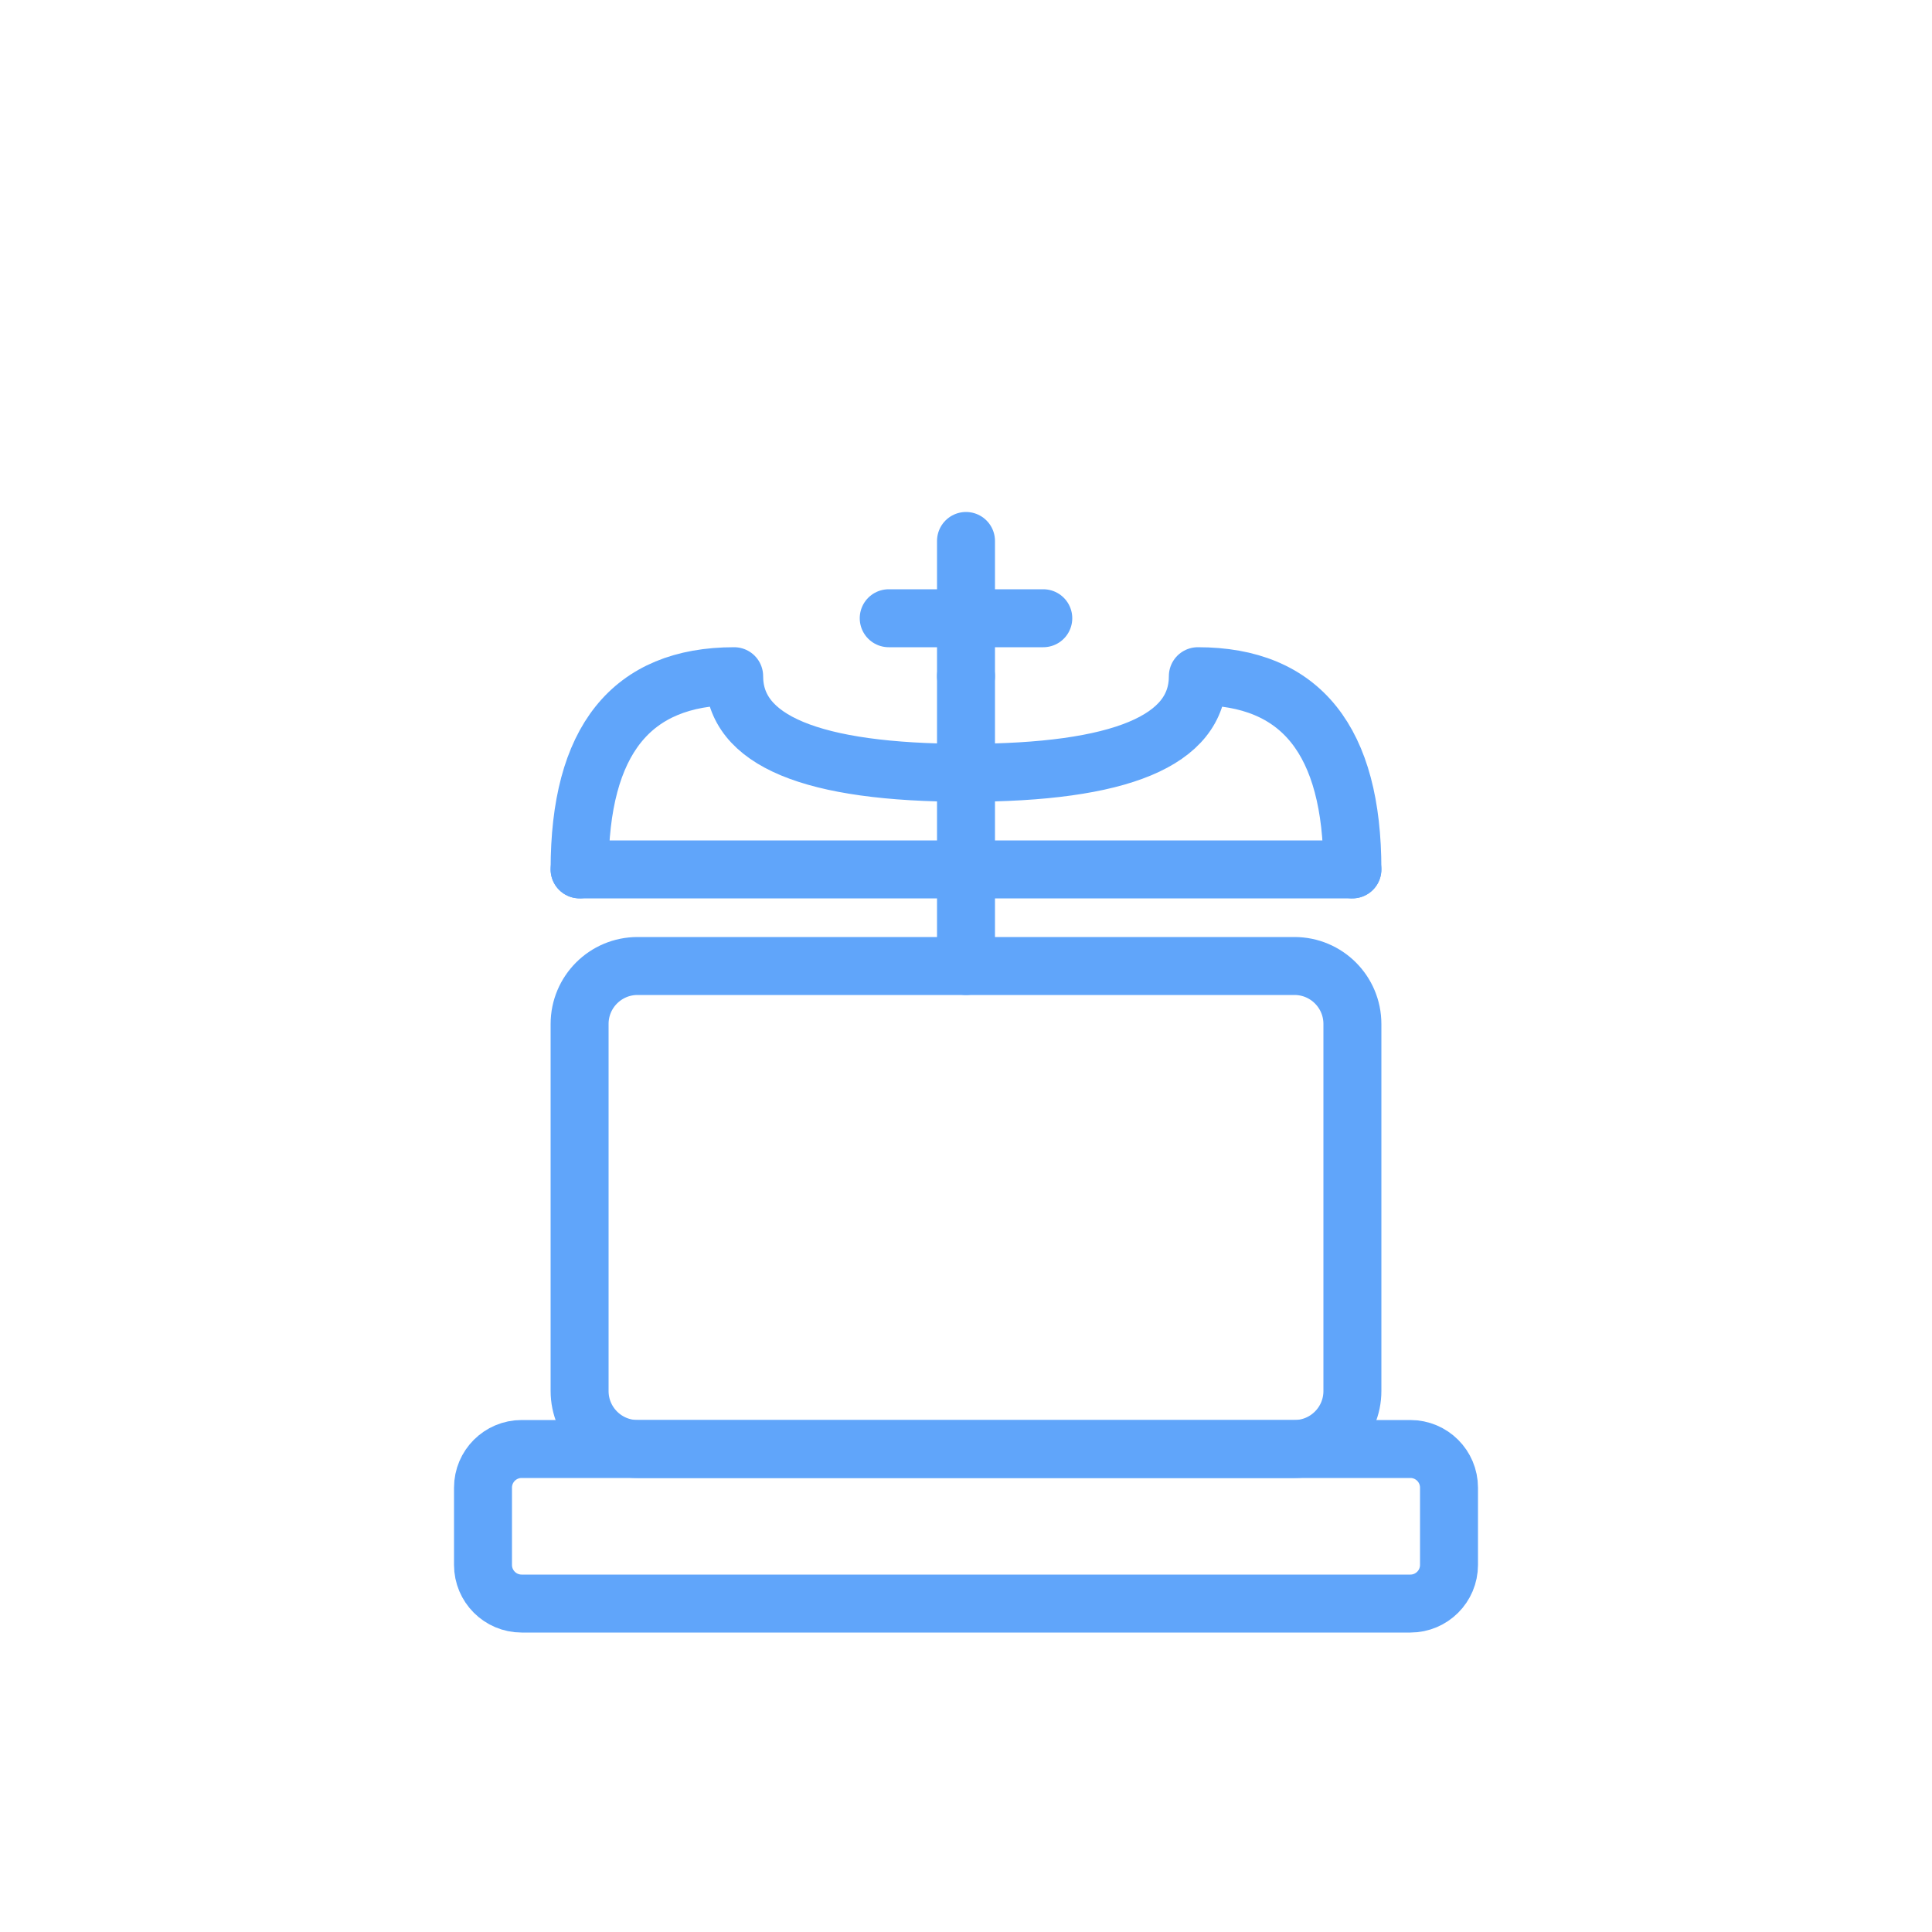
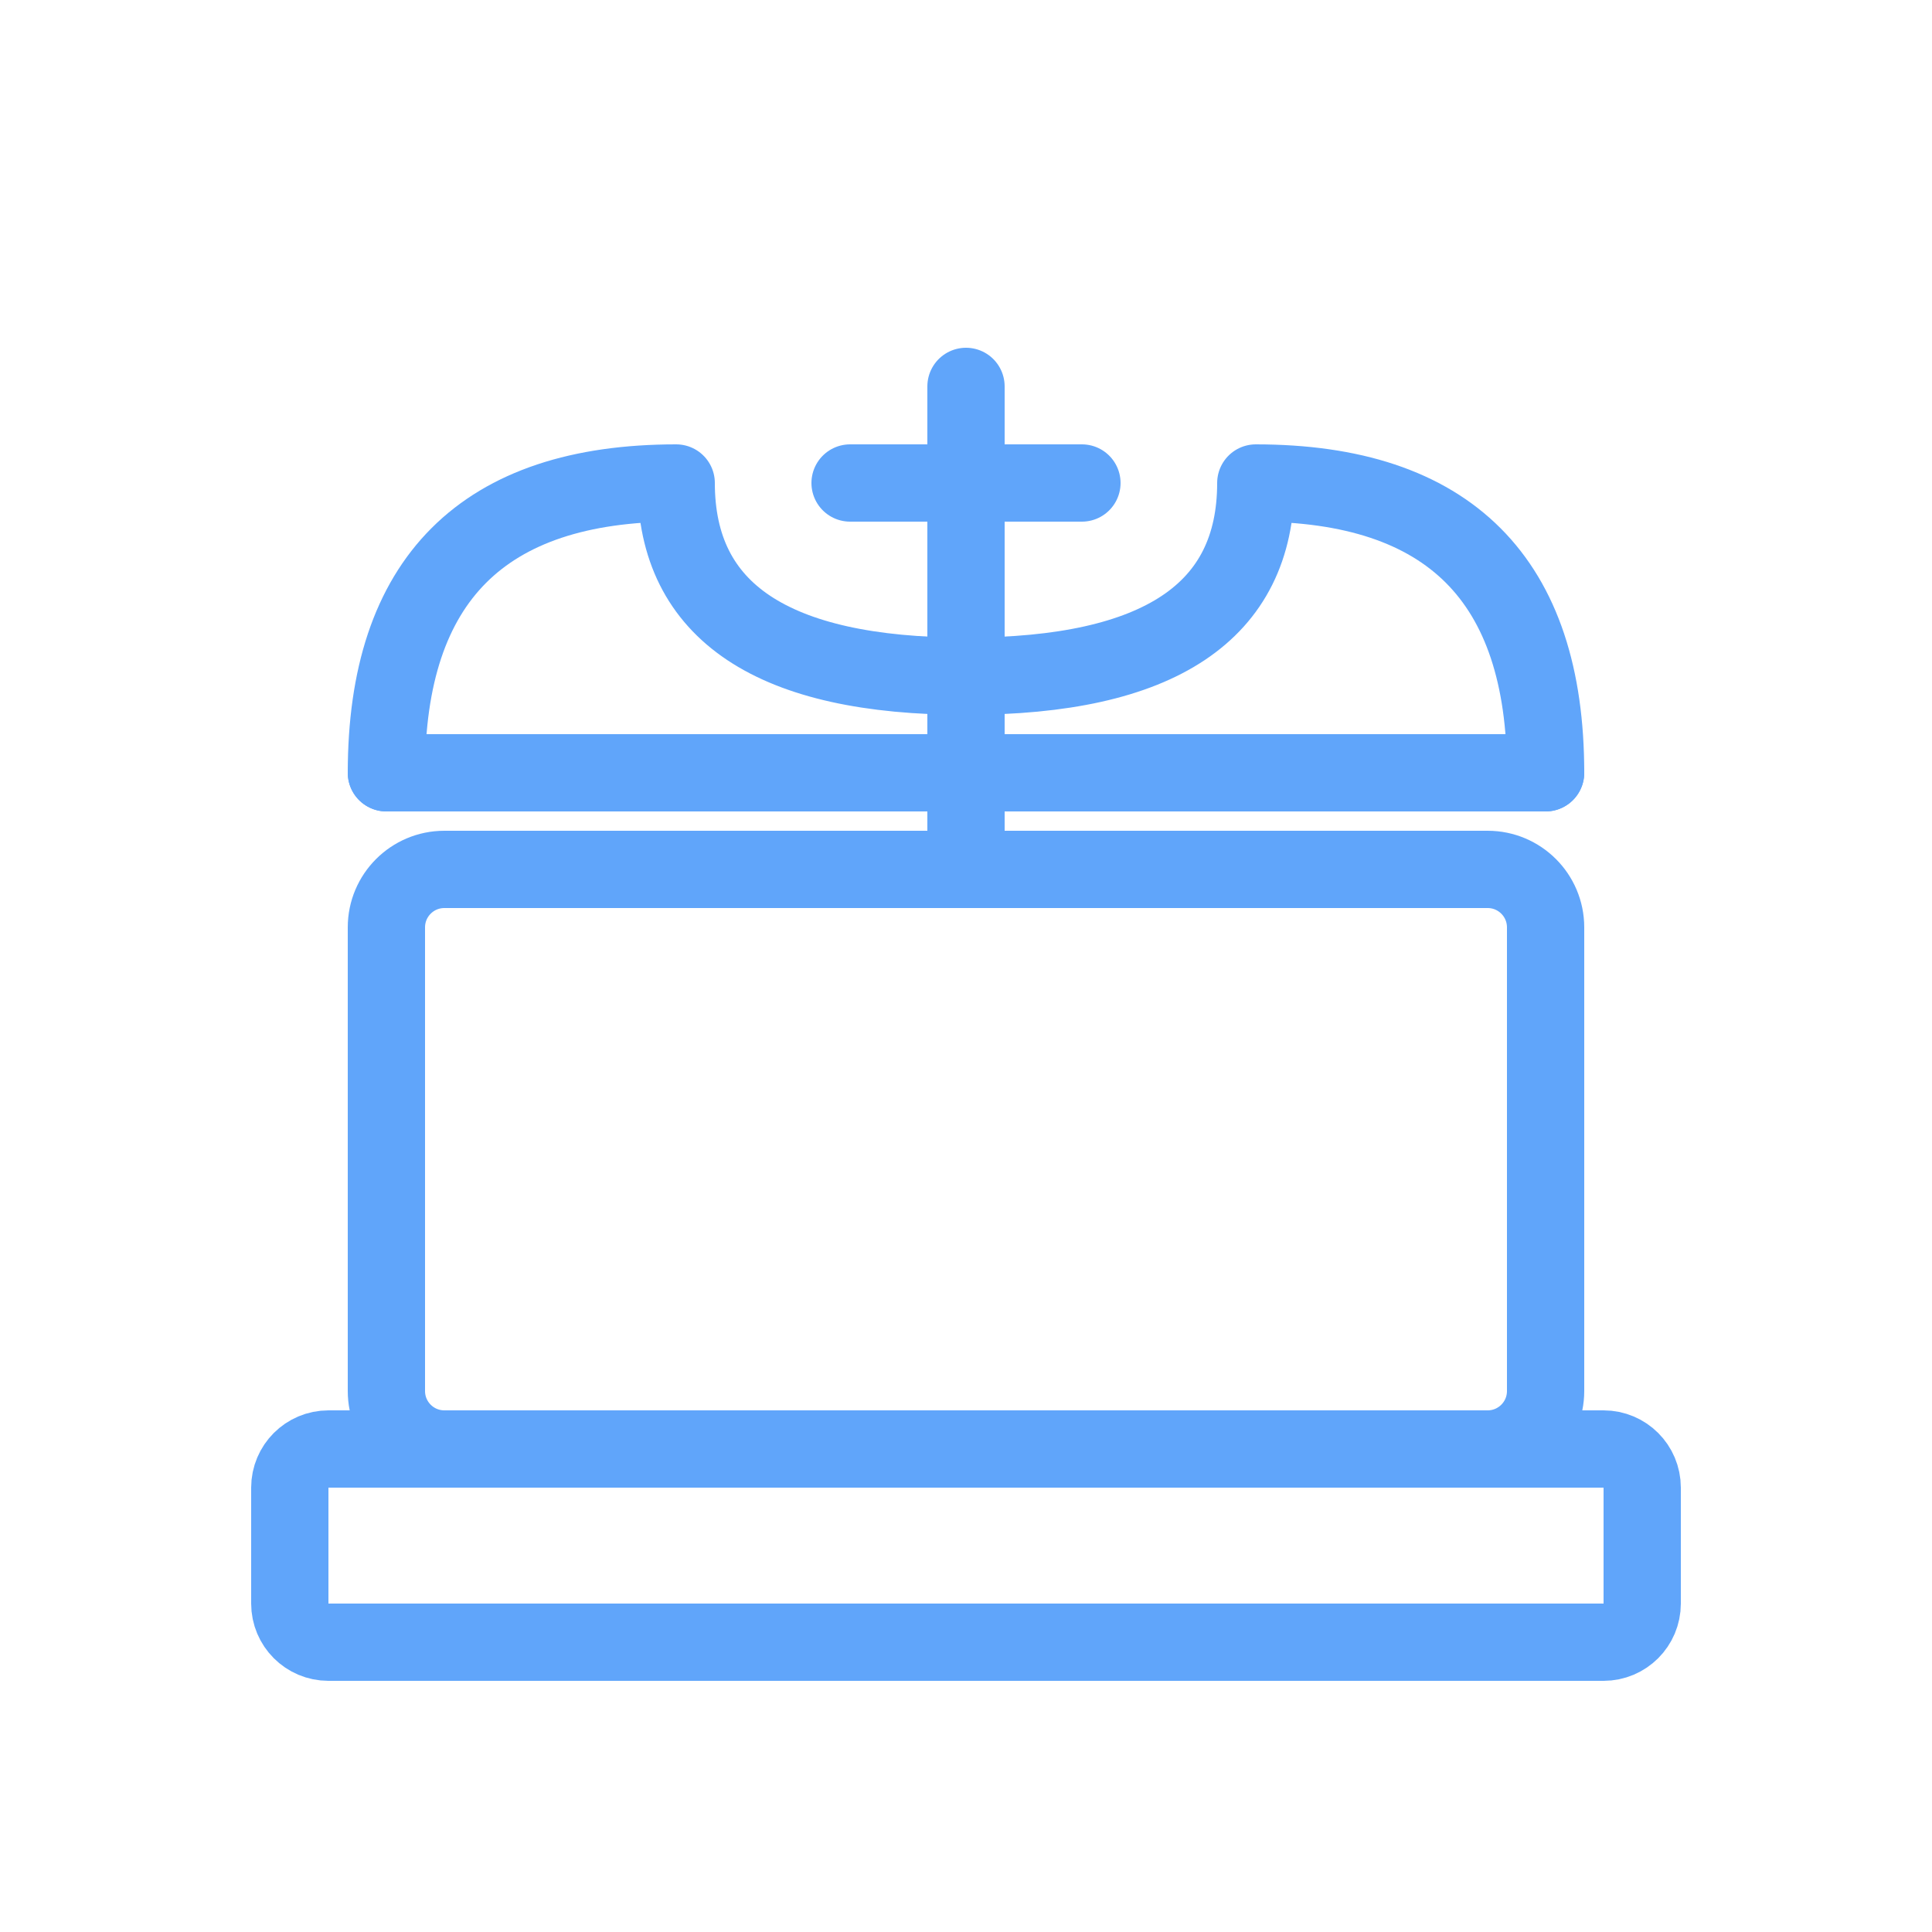
<svg xmlns="http://www.w3.org/2000/svg" viewBox="0 0 100 100">
-   <g stroke="#60A5FA" stroke-width="3" fill="none" stroke-linecap="round" stroke-linejoin="round">
-     <rect x="25" y="75" width="50" height="8" rx="2" />
-     <rect x="30" y="50" width="40" height="25" rx="3" />
-     <line x1="50" y1="35" x2="50" y2="50" />
-     <line x1="30" y1="45" x2="70" y2="45" />
-     <path d="M 30 45 Q 30 35 38 35 Q 38 40 50 40" />
-     <path d="M 50 40 Q 62 40 62 35 Q 70 35 70 45" />
-     <line x1="50" y1="28" x2="50" y2="35" />
-     <line x1="46" y1="32" x2="54" y2="32" />
+   <g stroke="#60A5FA" stroke-width="4" fill="none" stroke-linecap="round" stroke-linejoin="round">
+     <rect x="15" y="75" width="70" height="10" rx="2" />
+     <rect x="20" y="45" width="60" height="30" rx="3" />
+     <line x1="50" y1="30" x2="50" y2="45" />
+     <line x1="20" y1="40" x2="80" y2="40" />
+     <path d="M 20 40 Q 20 25 35 25 Q 35 35 50 35" />
+     <path d="M 50 35 Q 65 35 65 25 Q 80 25 80 40" />
+     <line x1="50" y1="20" x2="50" y2="30" />
+     <line x1="44" y1="25" x2="56" y2="25" />
  </g>
</svg>
